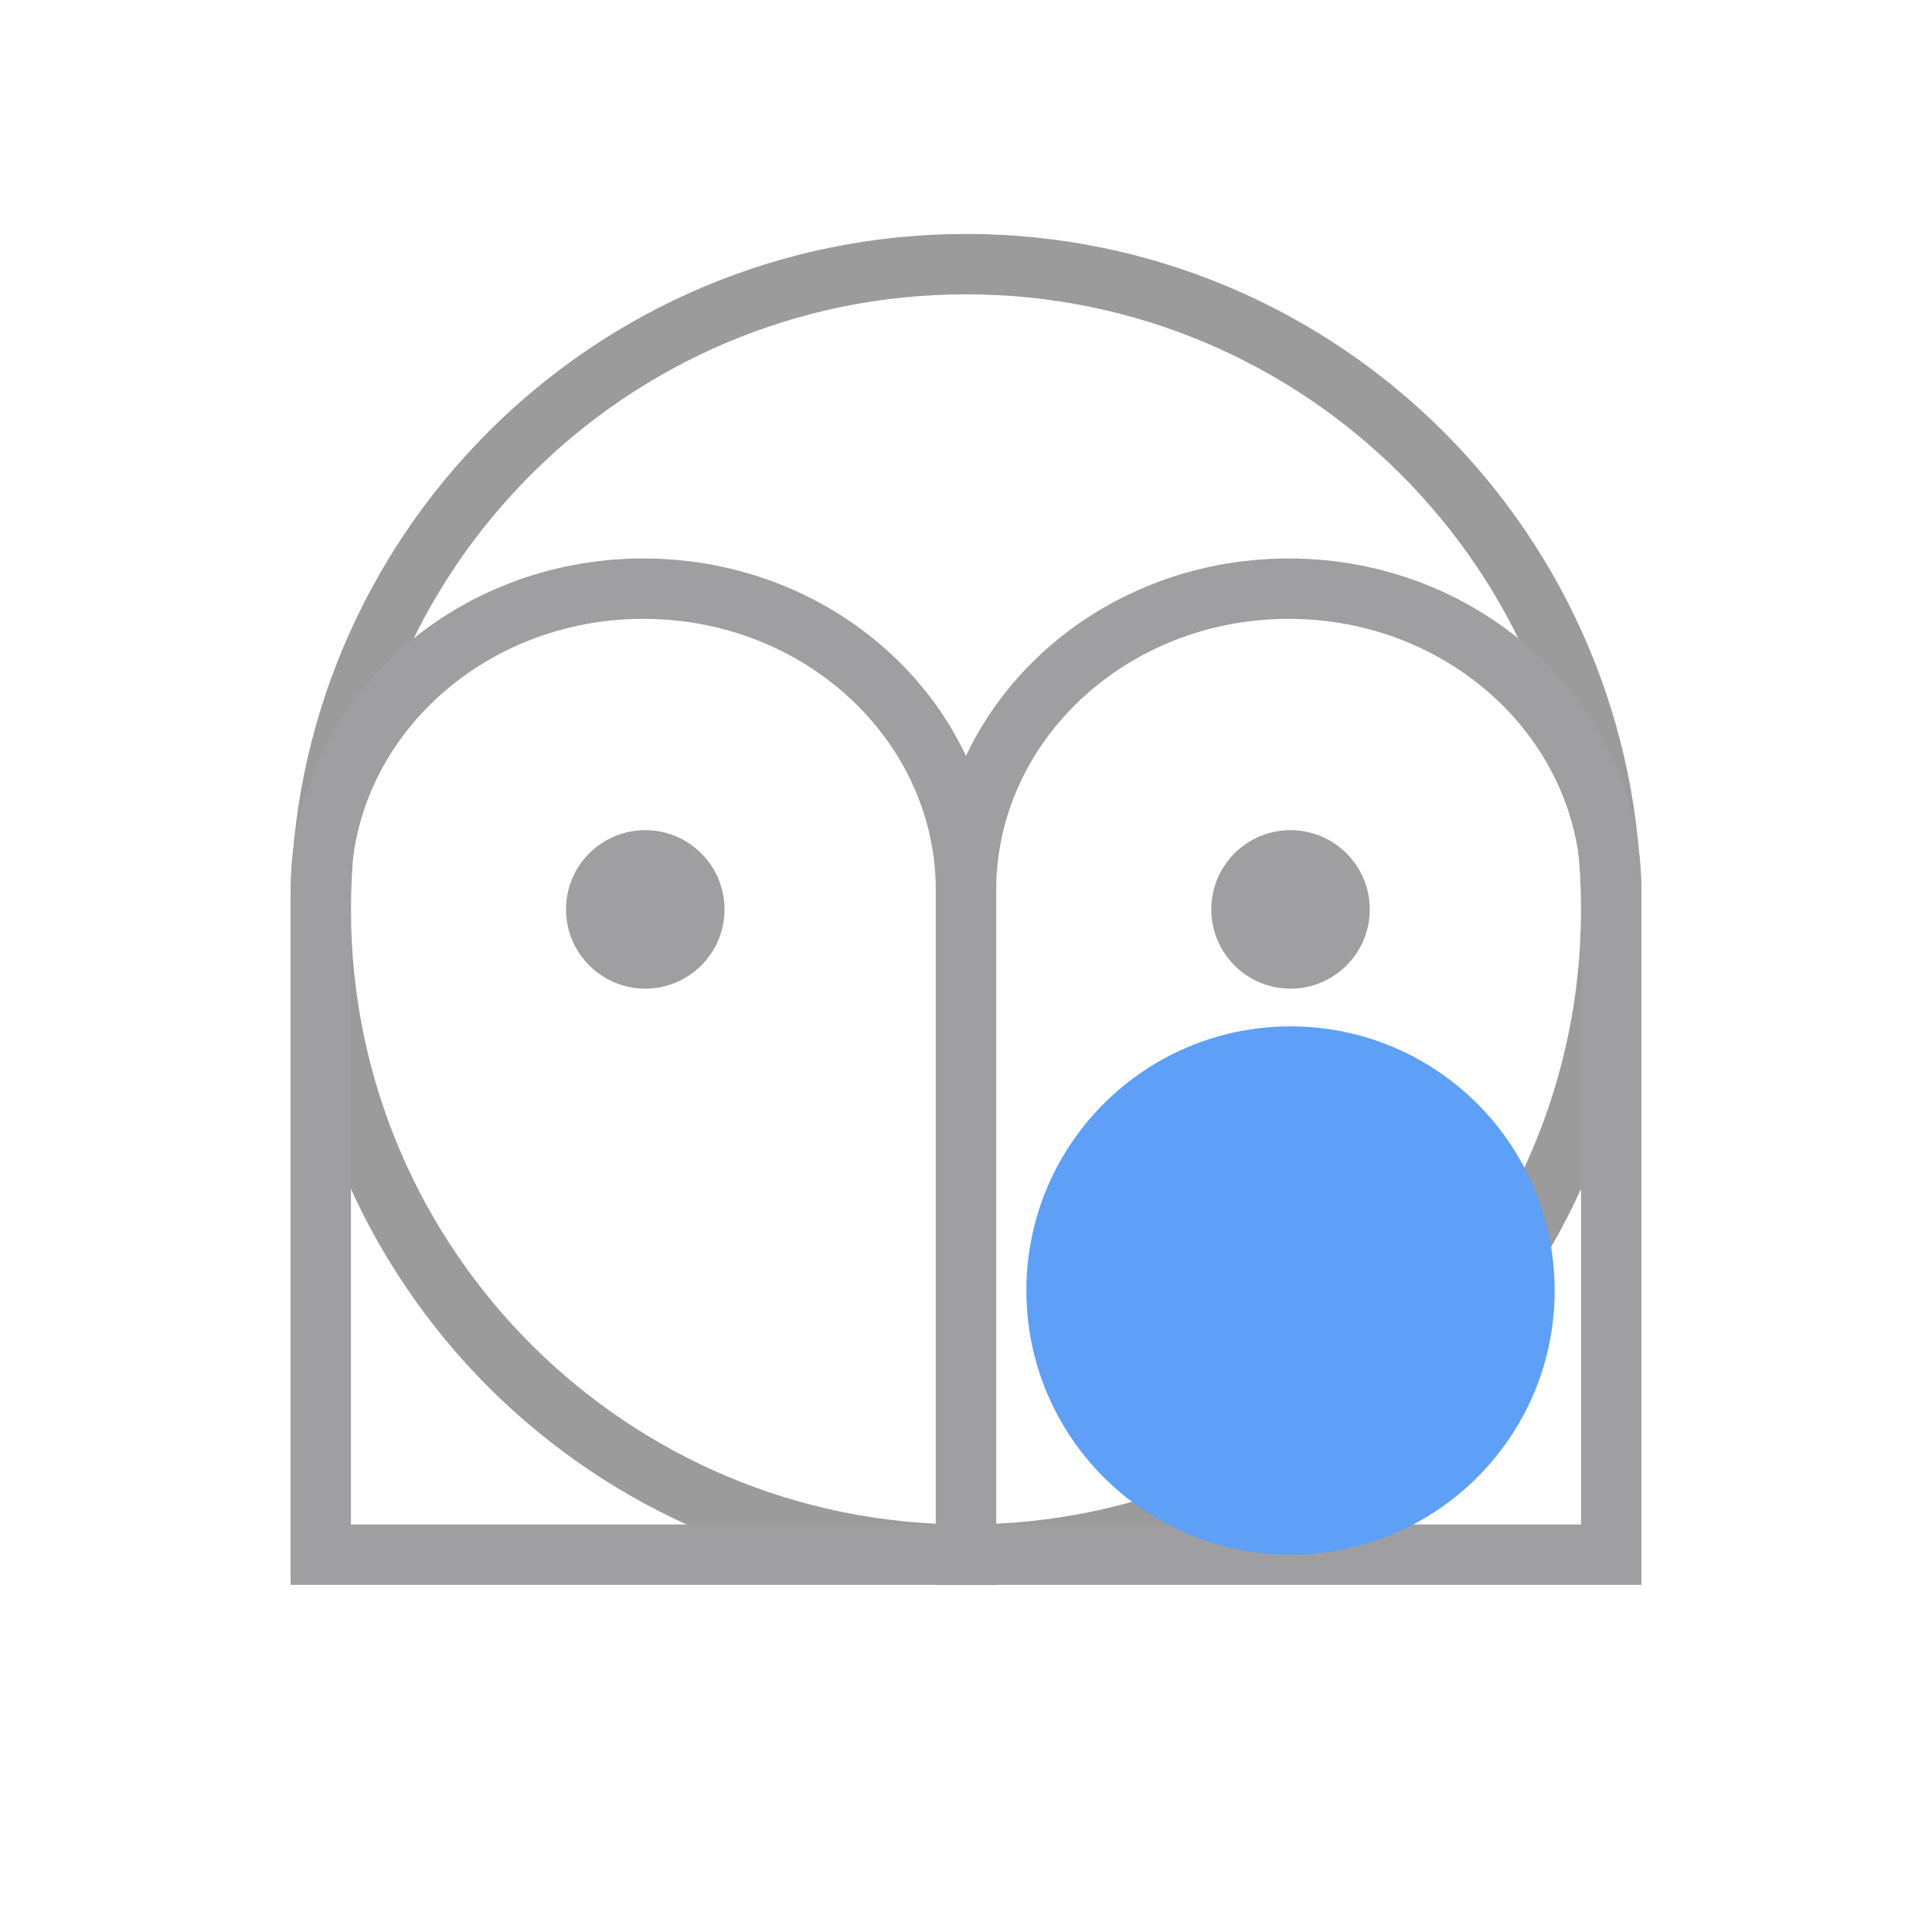
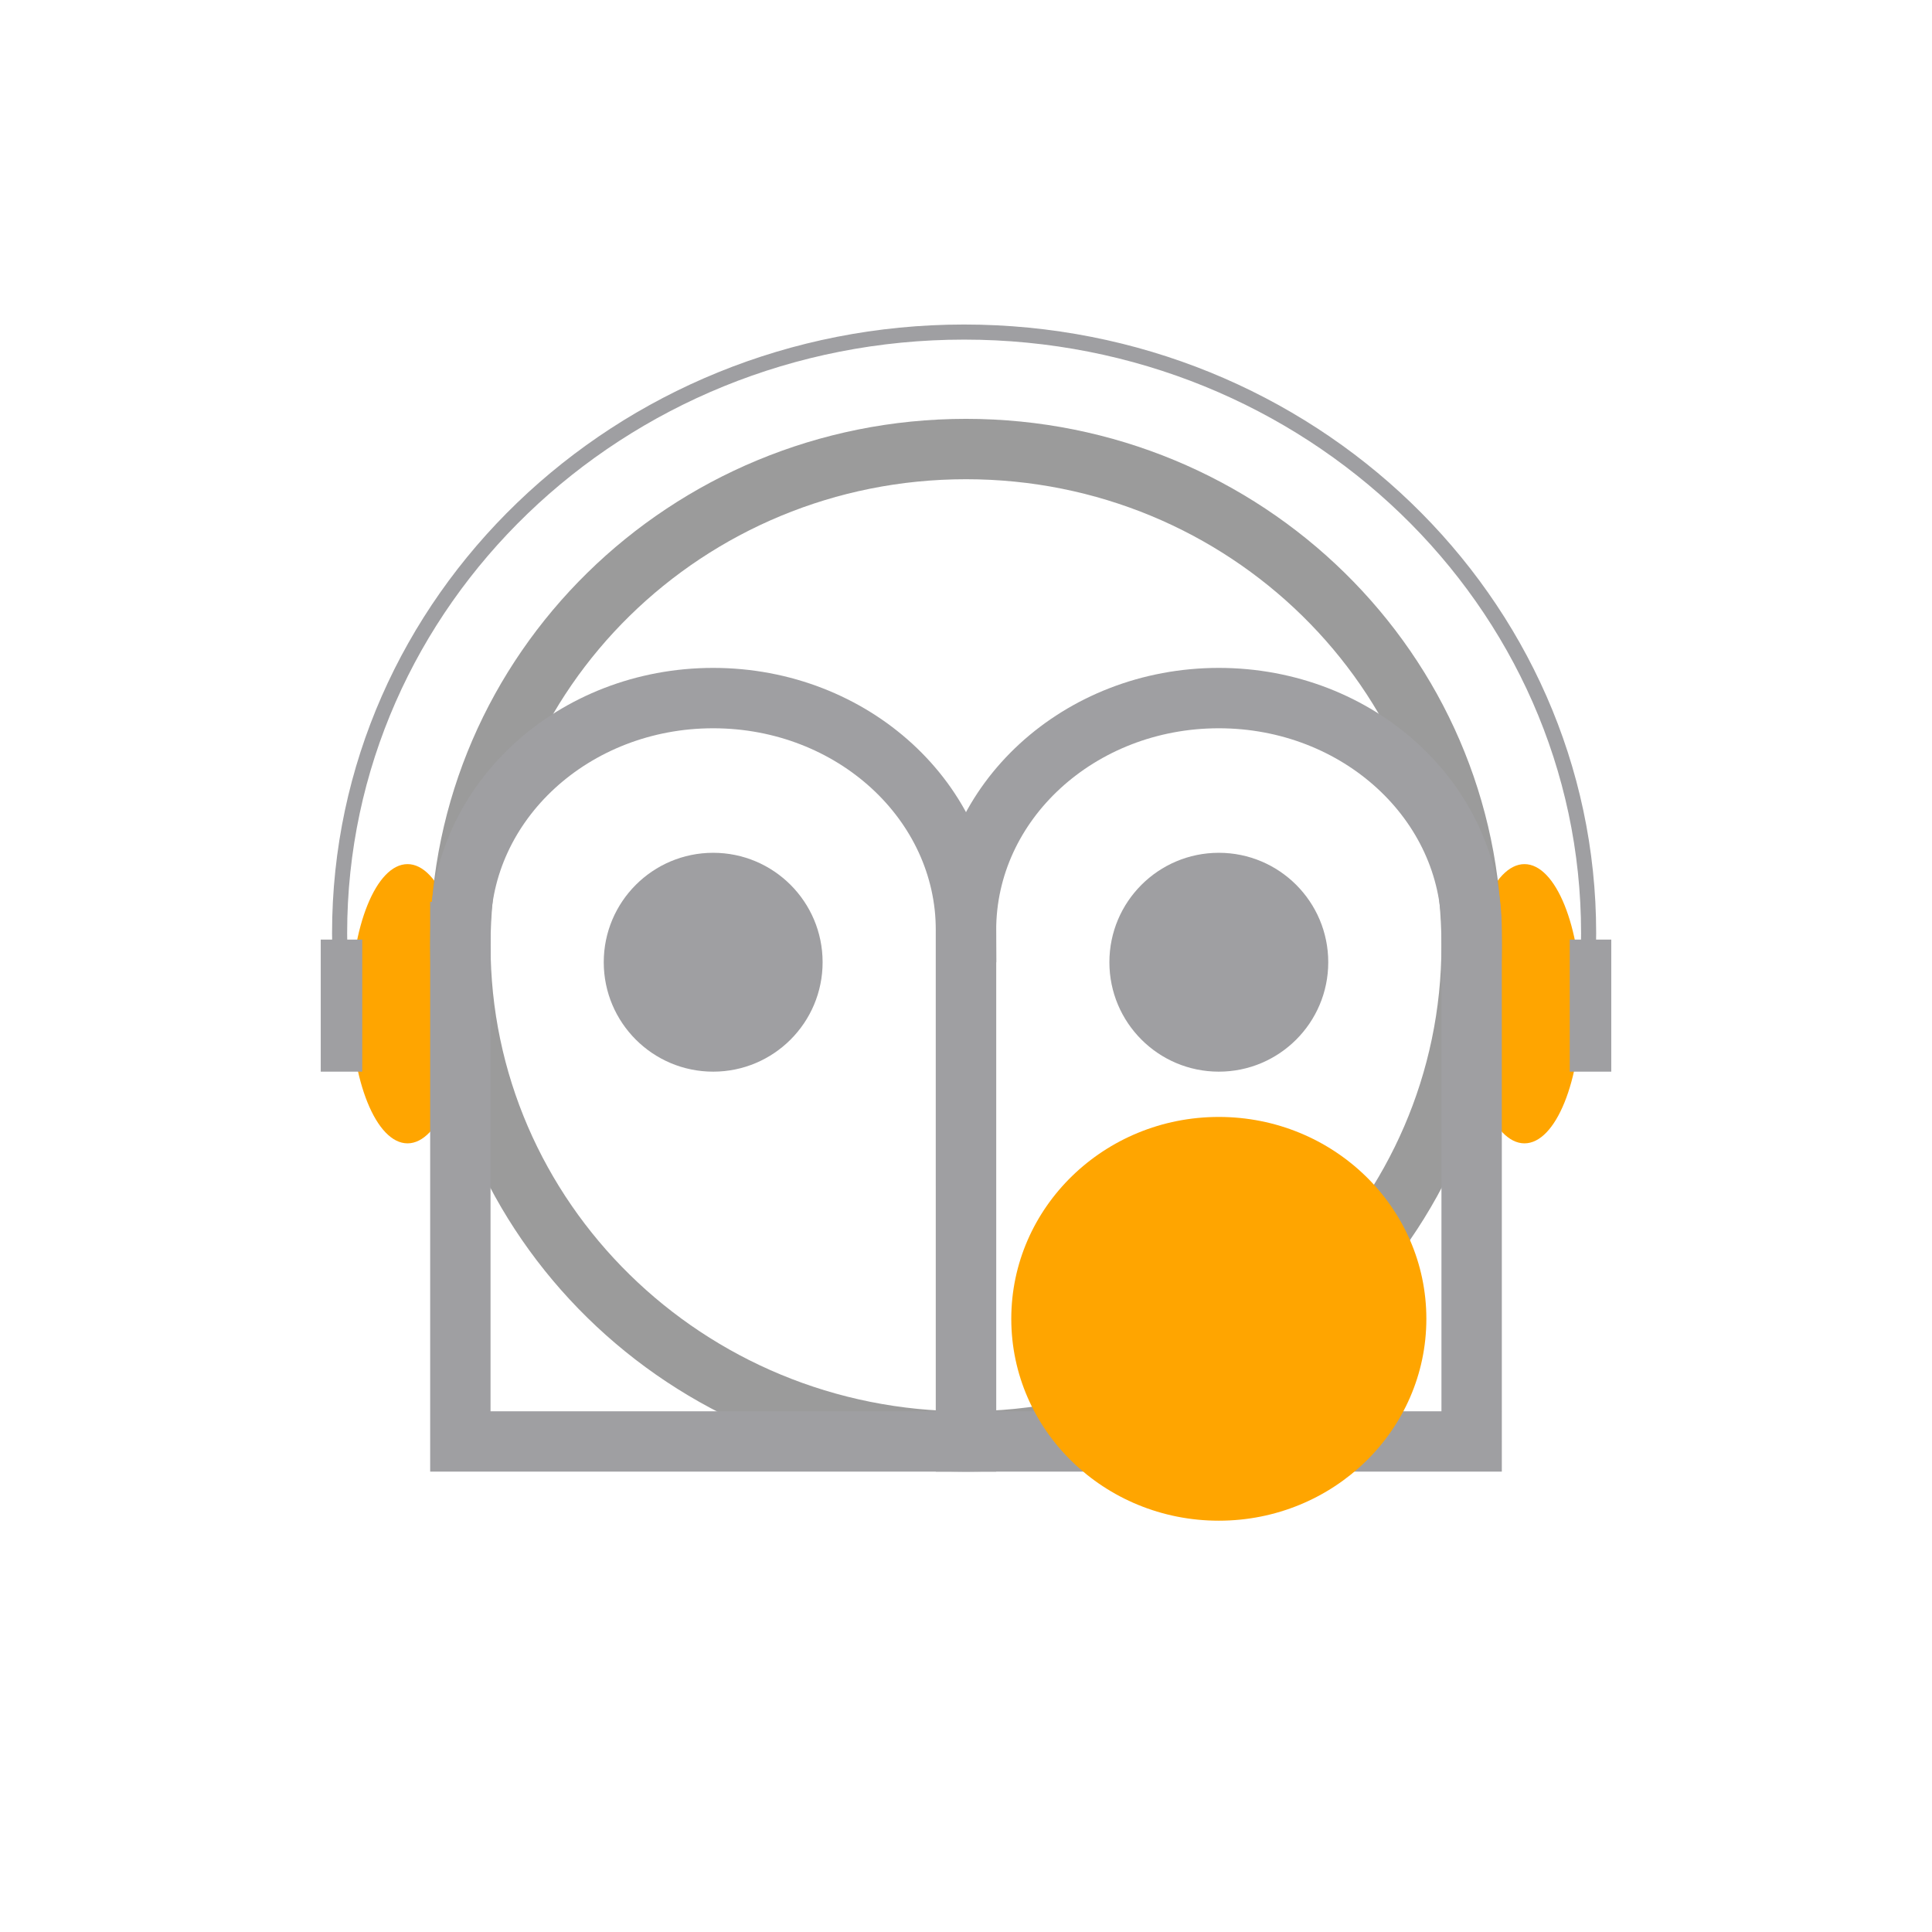
<svg xmlns="http://www.w3.org/2000/svg" width="512px" height="512px" viewBox="0 0 512 512" version="1.1">
  <defs />
  <g id="ic_launcher_foreground" stroke="none" stroke-width="1" fill="none" fill-rule="evenodd">
-     <circle id="Oval" stroke="#9B9B9B" stroke-width="16" fill-rule="nonzero" cx="256" cy="241" r="171" />
-     <path d="M256,236 C256,191.817 294.28,156 341.5,156 C388.72,156 427,191.817 427,236 L427,412 L256,412 L256,236 Z" id="Combined-Shape-Copy" stroke="#9F9FA2" stroke-width="16" fill-rule="nonzero" />
-     <path d="M85,236 C85,191.817 123.28,156 170.5,156 C217.72,156 256,191.817 256,236 L256,412 L85,412 L85,236 Z" id="Combined-Shape" stroke="#9F9FA2" stroke-width="16" fill-rule="nonzero" />
-     <circle id="Oval-2" fill="#9F9FA2" fill-rule="nonzero" cx="171" cy="241" r="21" />
-     <circle id="Oval-2-Copy" fill="#9F9FA2" fill-rule="nonzero" cx="342" cy="241" r="21" />
-     <circle id="debug" fill="#5E9FF7" cx="342" cy="342" r="70" />
+     <g id="Group" transform="translate(85, 88)" fill-rule="nonzero">
+       <ellipse id="Oval-6-Copy-3" fill="#FFA500" cx="23" cy="178" rx="15" ry="37" />
+       <ellipse id="Oval-6-Copy-4" fill="#FFA500" cx="319" cy="178" rx="15" ry="37" />
+       <rect id="Rectangle-2" fill="#9F9FA2" x="0" y="161" width="11" height="35" />
+       <rect id="Rectangle-2-Copy" fill="#9F9FA2" x="331" y="161" width="11" height="35" />
+       <path d="M5.044,163 L5.044,163 C5.015,161.761 5,160.518 5,159.271 C5,71.308 79.097,0 170.5,0 C261.903,0 336,71.308 336,159.271 C336,160.518 335.985,161.761 335.956,163" id="Combined-Shape" stroke="#9F9FA2" stroke-width="4" />
+     </g>
+     <ellipse id="Oval" stroke="#9B9B9B" stroke-width="16" fill-rule="nonzero" cx="256" cy="250.5" rx="134" ry="131.5" />
+     <path d="M256.002,247 C256.001,246.833 256,246.667 256,246.5 C256,212.534 285.997,185 323,185 C360.003,185 390,212.534 390,246.5 C390,246.667 389.999,246.833 389.998,247 L390,382 L256,382 L256,247 Z" id="Combined-Shape-Copy" stroke="#9F9FA2" stroke-width="16" fill-rule="nonzero" />
+     <path d="M122.002,247 C122.001,246.833 122,246.667 122,246.5 C122,212.534 151.997,185 189,185 C226.003,185 256,212.534 256,246.5 C256,246.667 255.999,246.833 255.998,247 L256,382 L122,382 L122,247 Z" id="Combined-Shape" stroke="#9F9FA2" stroke-width="16" fill-rule="nonzero" />
+     <circle id="Oval-2" fill="#9F9FA2" fill-rule="nonzero" cx="189" cy="255" r="29" />
+     <circle id="Oval-2-Copy" fill="#9F9FA2" fill-rule="nonzero" cx="323" cy="255" r="29" />
+     <ellipse id="debug" fill="#FFA500" cx="323" cy="349.5" rx="55" ry="53.5" />
  </g>
</svg>
